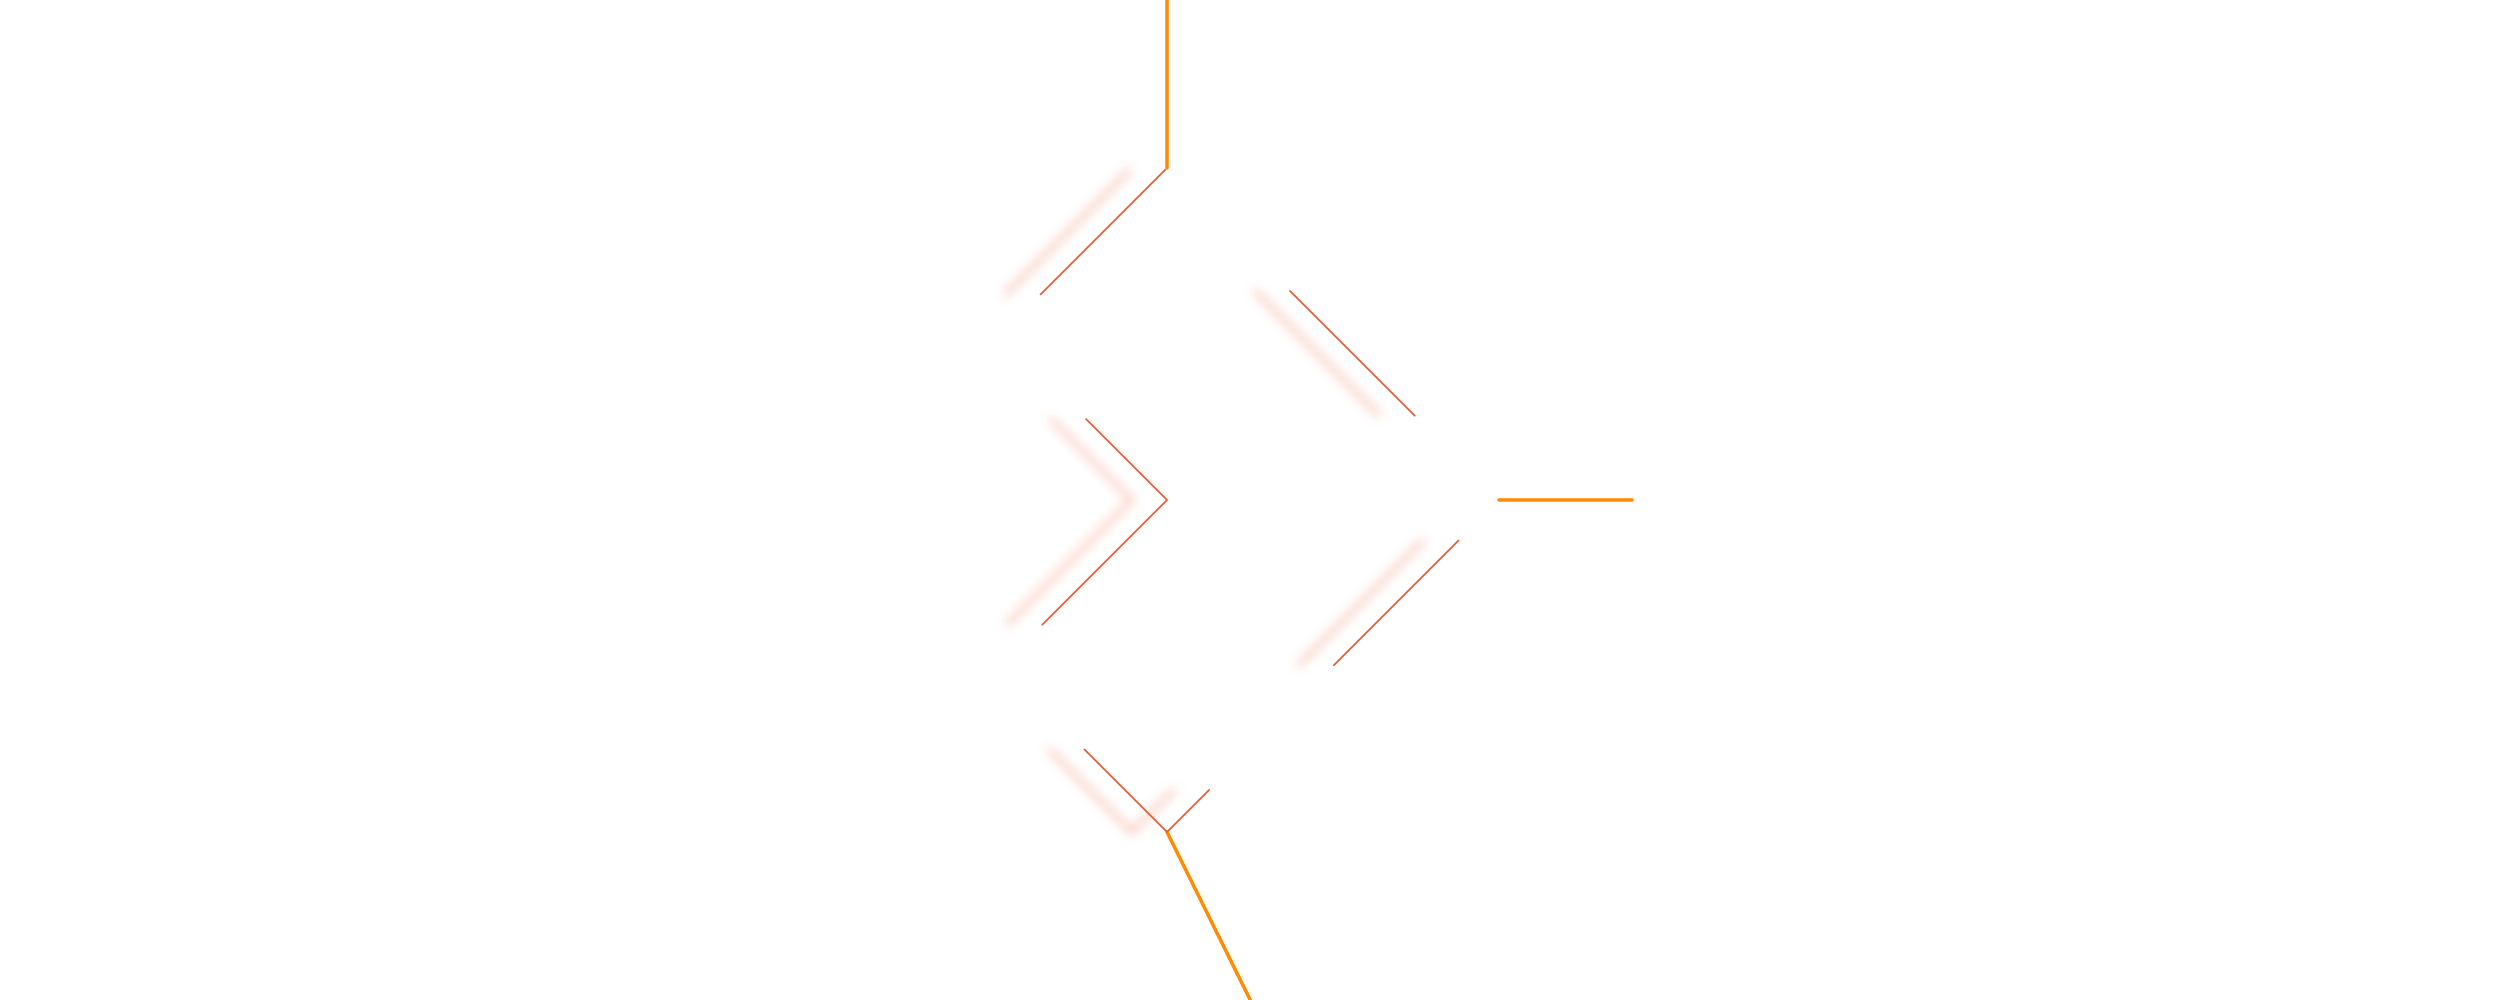
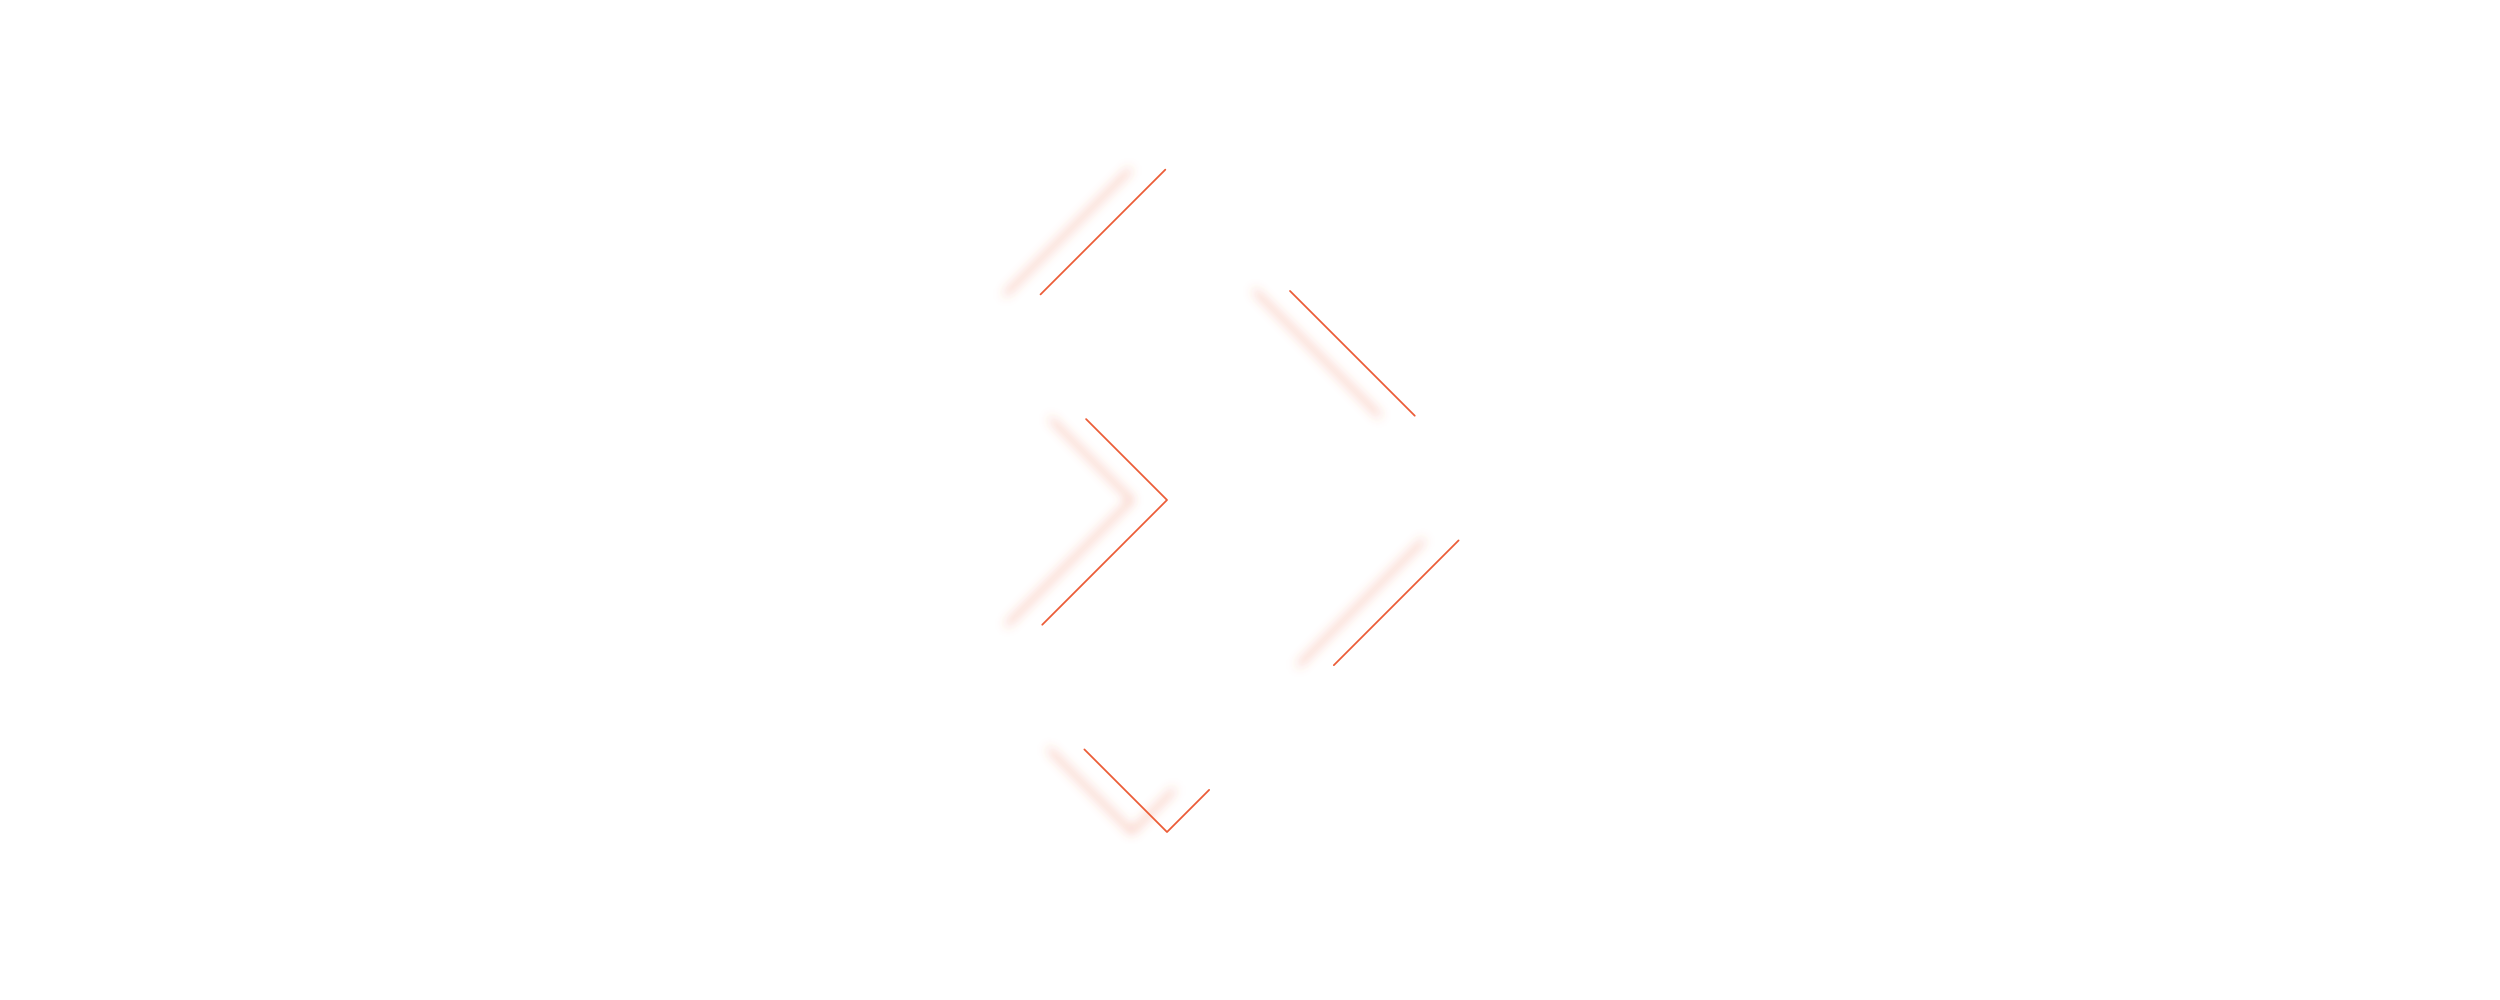
<svg xmlns="http://www.w3.org/2000/svg" id="Ebene_1" data-name="Ebene 1" viewBox="0 0 566.93 566.93" width="2500" height="1000">
  <defs>
    <style>
            .cls-1 {
                stroke: #EB5C37;
                stroke-width: 1;
                stroke-linejoin: round; 
                stroke-linecap: round;  
                stroke-dasharray: 100;
                animation: dash 10s linear infinite, glow 1.5s ease-in-out infinite alternate forwards 2.5s; /* Start verzögert nach Strahlenanimation */
            }
            .ray {
                stroke: #FF8C00; /* Orange für die Strahlen */
                stroke-width: 2;
                stroke-linecap: round;
                stroke-opacity: 1;
-                 animation: drawRay 2s ease forwards;
+                
            }

            @keyframes dash {
                to {
                    stroke-dashoffset: 1000;
                }
            }

            @keyframes glow {
                from {
                    stroke-opacity: 1;
-                     stroke-width: 0.5;
+                     stroke-width: 1;
                }
                to {
-                     stroke-opacity: 0.5;
+                     stroke-opacity: 1;
                }
            }

-             @keyframes drawRay {
-                 0% {
-                     stroke-opacity: 1;
-                     stroke-dasharray: 100, 0;
-                 }
-                 100% {
-                     stroke-opacity: 0;
-                     stroke-dasharray: 0, 100;
-                 }
-             }
+             
        </style>
    <filter id="dropShadow" x="-50%" y="-50%" width="200%" height="200%">
      <feDropShadow dx="-20" dy="0" stdDeviation="3" flood-color="#EB5C37" flood-opacity="1" />
    </filter>
  </defs>
-   <line class="ray" x1="500" y1="283.46" x2="424.64" y2="283.46" />
-   <line class="ray" x1="300" y1="600" x2="236.41" y2="471.7" />
-   <line class="ray" x1="236.41" y1="0" x2="236.41" y2="95.22" />
  <polyline class="cls-1" fill="none" stroke="#EB5C37" points="236.41 283.46 142.28 377.58 236.41 471.7 424.64 283.46 236.41 95.22 142.28 189.34 236.41 283.46" filter="url(#dropShadow)" />
</svg>
